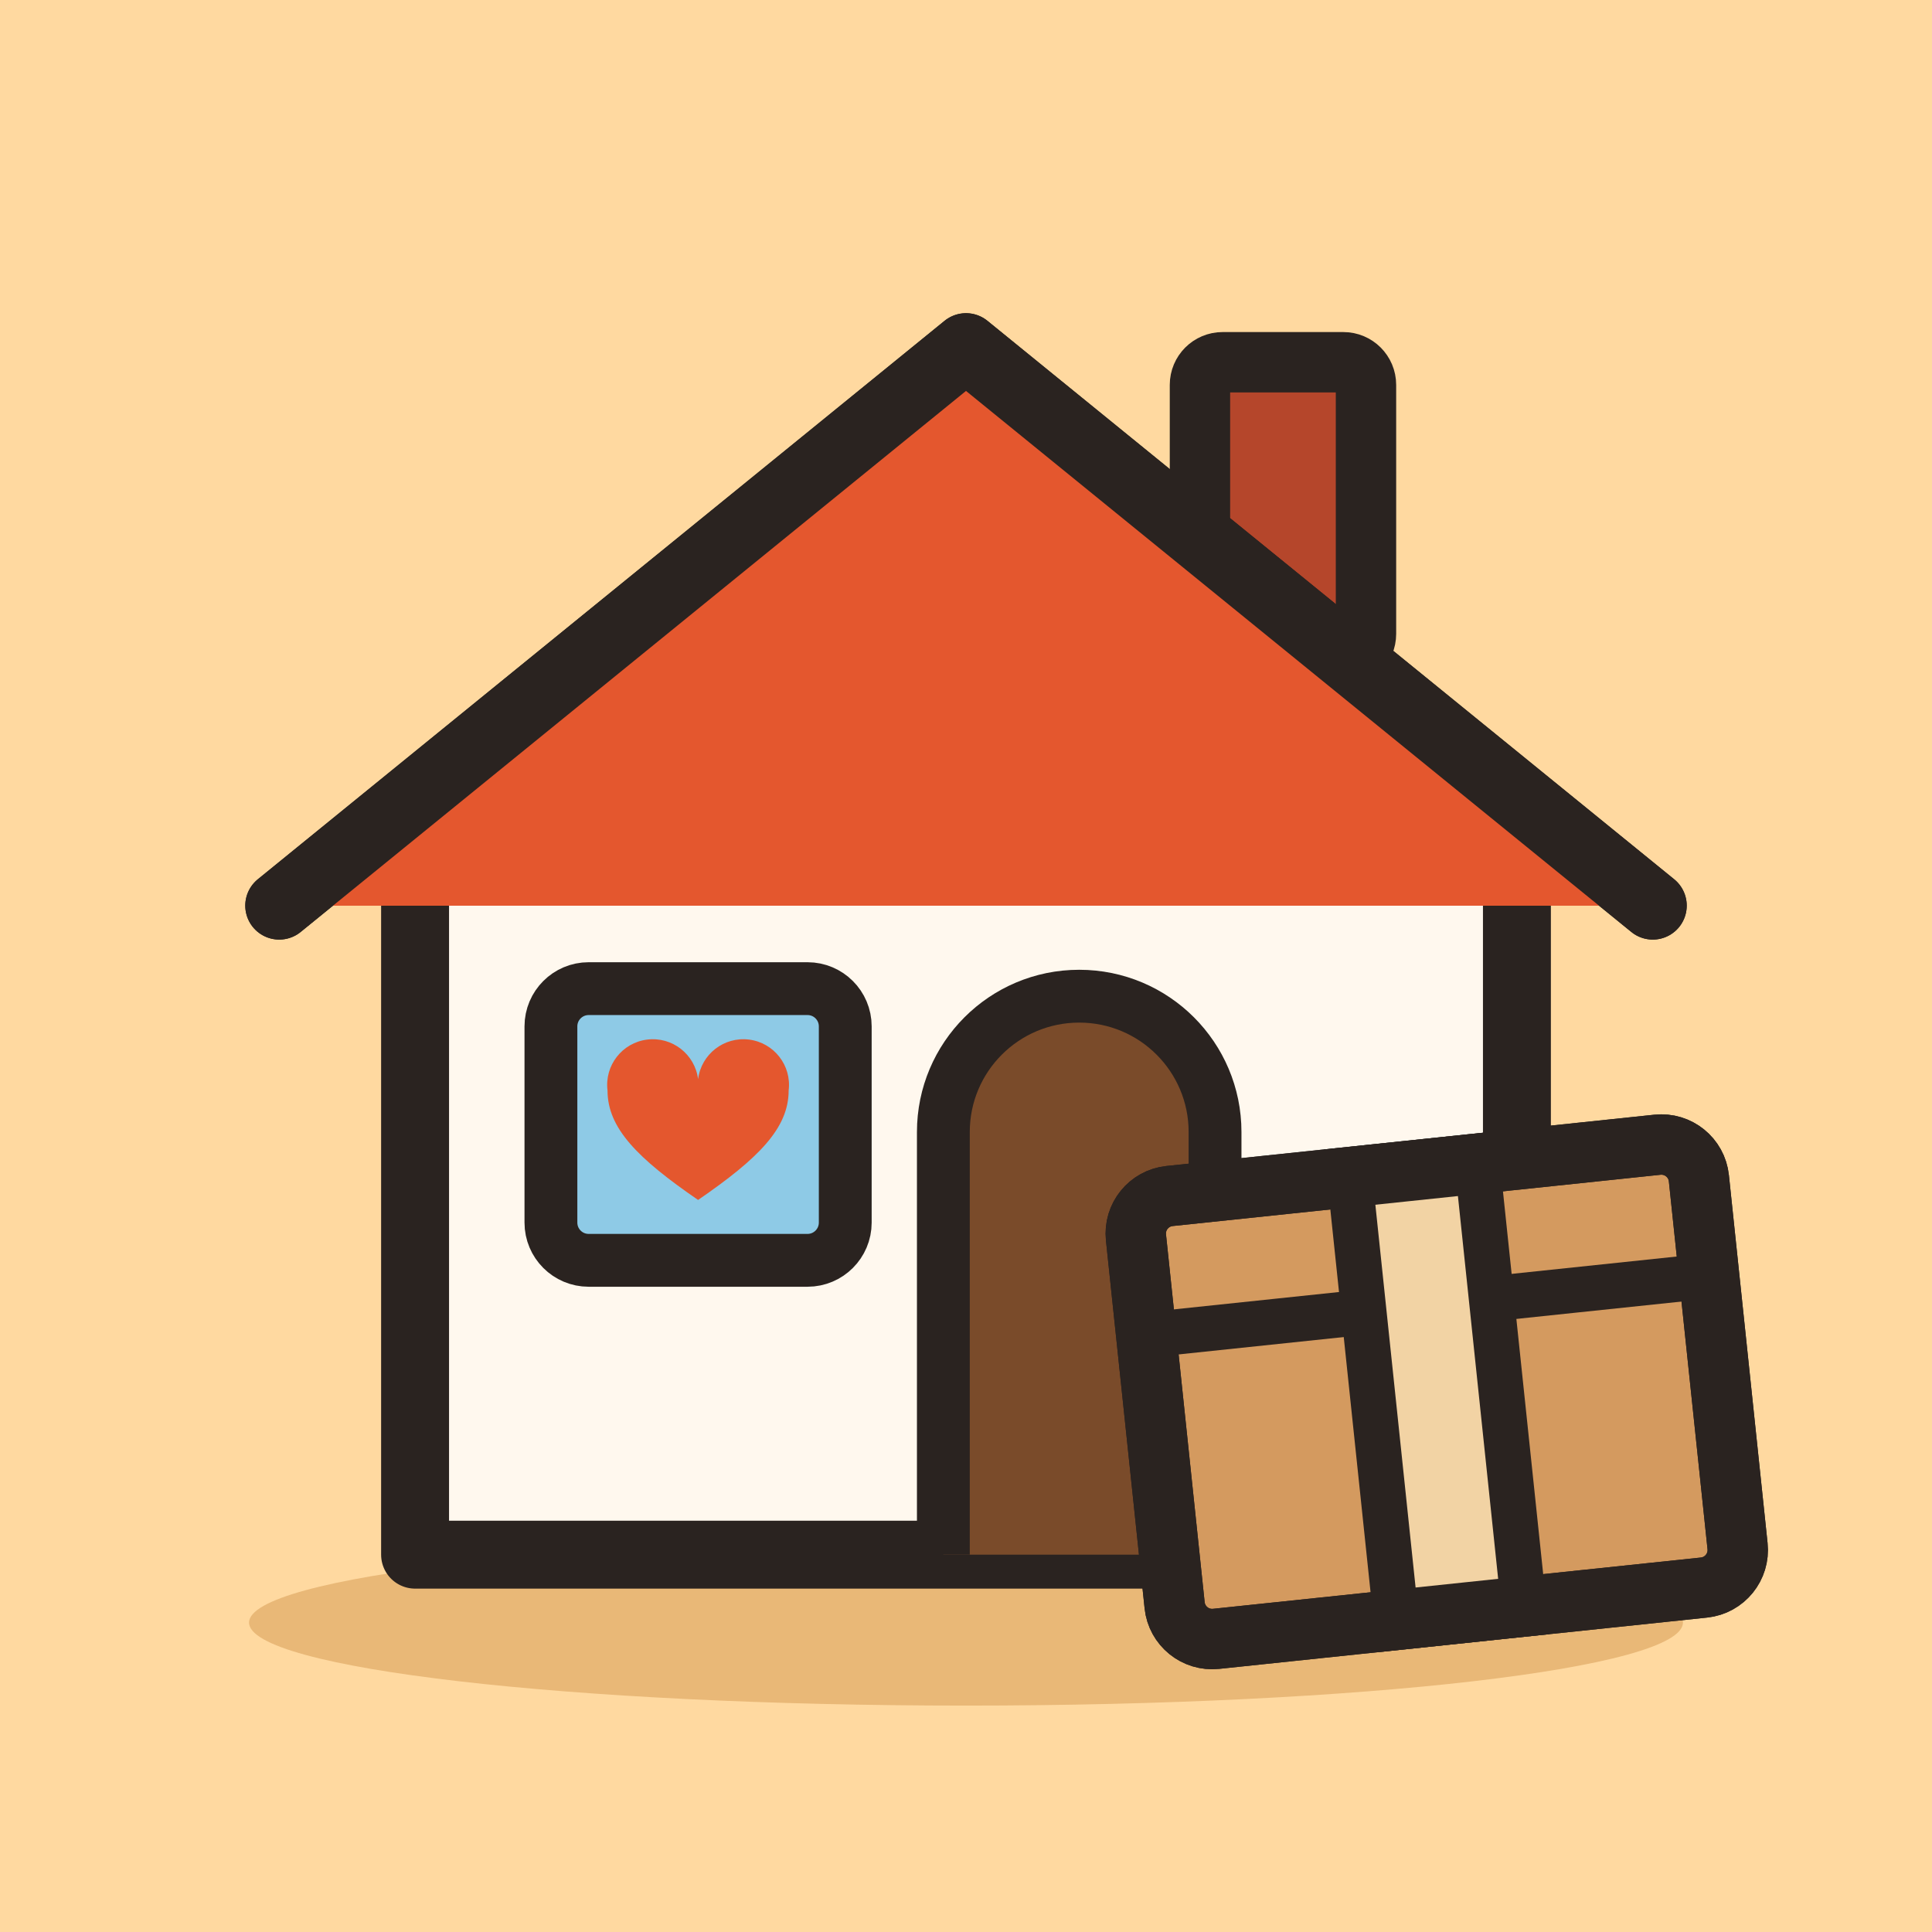
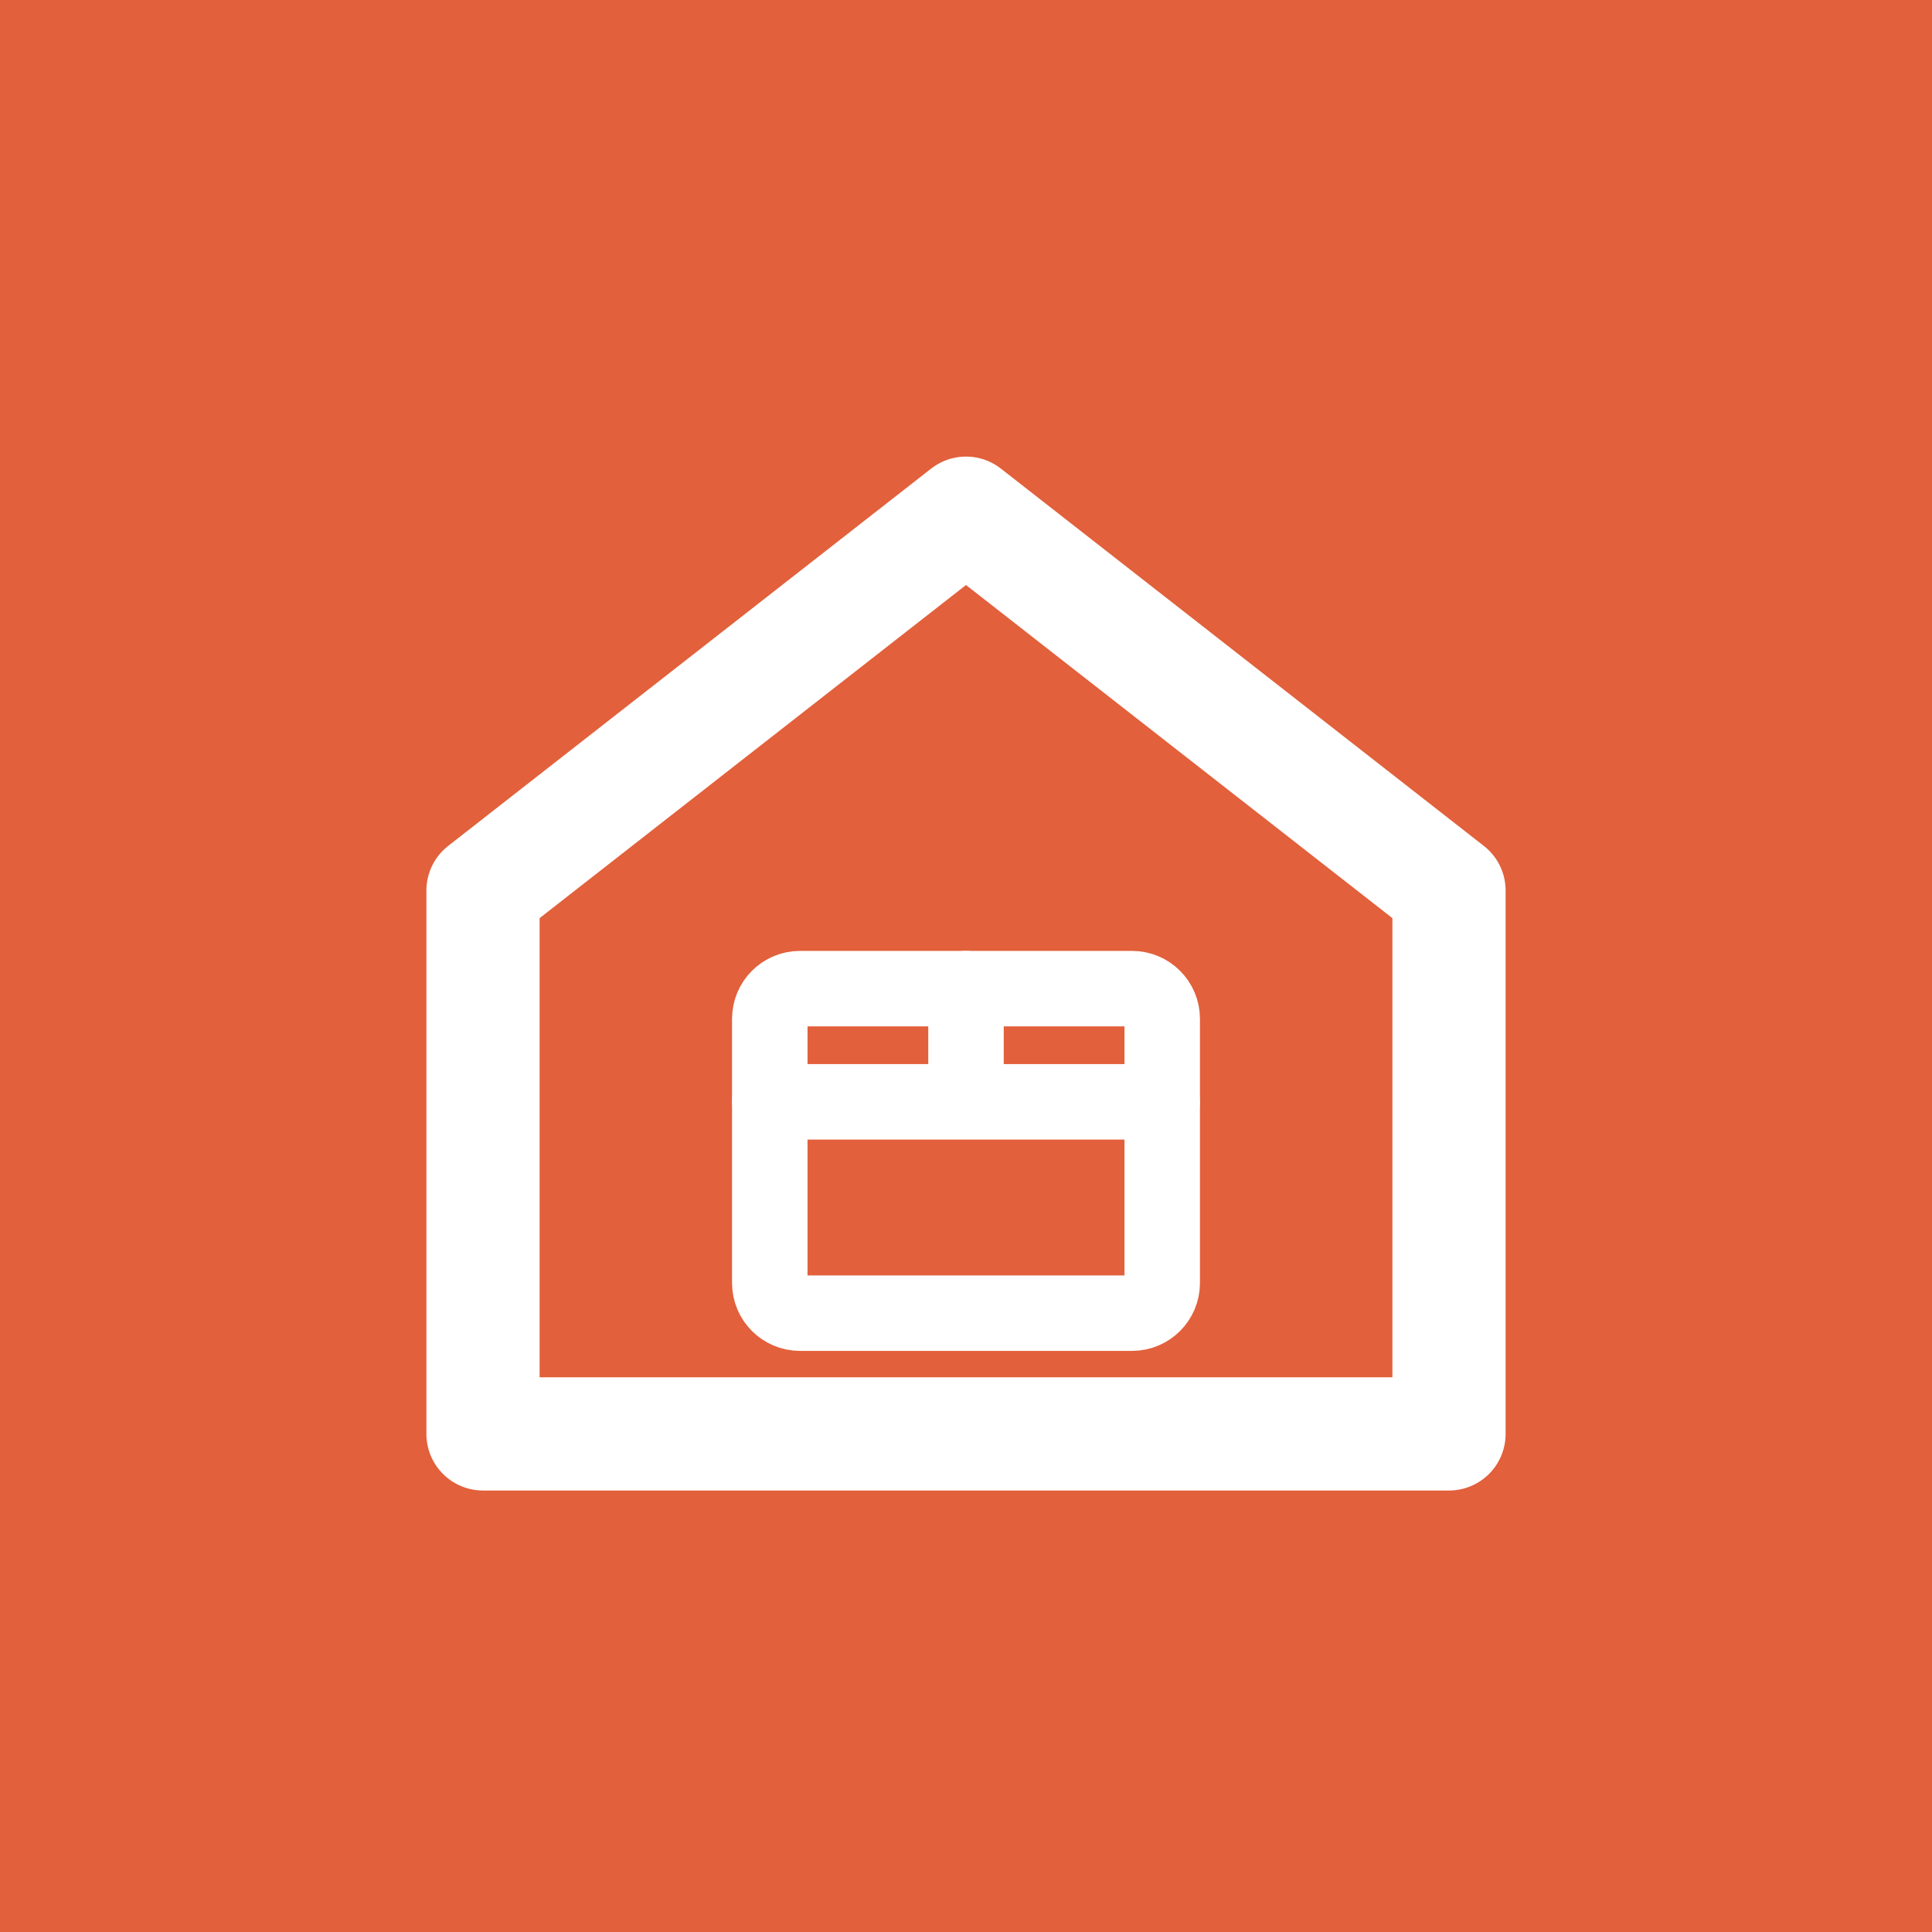
<svg xmlns="http://www.w3.org/2000/svg" viewBox="0 0 512 512">
-   <rect width="512" height="512" fill="#FFD9A0" />
-   <ellipse cx="256" cy="430" rx="190" ry="22" fill="#E9B877" />
-   <rect x="318" y="96" width="44" height="78" rx="6" fill="#B5462B" stroke="#2A2320" stroke-width="16" stroke-linejoin="round" />
-   <path d="M110 222 V412 H402 V222" fill="#FFF8EE" stroke="#2A2320" stroke-width="18" stroke-linejoin="round" />
-   <path d="M74 240 L256 92 L438 240" fill="#E4572E" stroke="#2A2320" stroke-width="18" stroke-linejoin="round" stroke-linecap="round" />
-   <path d="M74 240 L256 92 L438 240 Z" fill="#E4572E" />
-   <path d="M74 240 L256 92 L438 240" fill="none" stroke="#2A2320" stroke-width="18" stroke-linejoin="round" stroke-linecap="round" />
-   <rect x="146" y="262" width="78" height="72" rx="10" fill="#8ECAE6" stroke="#2A2320" stroke-width="14" />
-   <path d="M185 318 c-16 -11 -24 -19 -24 -29 a12 12 0 0 1 24 -3 a12 12 0 0 1 24 3 c0 10 -8 18 -24 29 z" fill="#E4572E" />
-   <path d="M250 412 V300 a36 36 0 0 1 72 0 V412" fill="#7A4B2A" stroke="#2A2320" stroke-width="14" stroke-linejoin="round" />
-   <circle cx="306" cy="360" r="7" fill="#FFD166" />
-   <g transform="translate(300 318) rotate(-6)">
-     <rect x="0" y="0" width="150" height="118" rx="10" fill="#D49A5F" stroke="#2A2320" stroke-width="16" stroke-linejoin="round" />
-     <path d="M0 36 H150" stroke="#2A2320" stroke-width="12" />
-     <rect x="58" y="-2" width="34" height="122" fill="#F2D3A4" stroke="#2A2320" stroke-width="12" />
-     <rect x="0" y="0" width="150" height="118" rx="10" fill="none" stroke="#2A2320" stroke-width="16" stroke-linejoin="round" />
+   <rect width="512" height="512" fill="#E2603B" />
+   <g fill="none" stroke="#FFFFFF" stroke-linejoin="round" stroke-linecap="round">
+     <path d="M128 236 L256 136 L384 236 V380 H128 Z" stroke-width="30" />
+     <rect x="204" y="262" width="104" height="86" rx="8" stroke-width="20" />
+     <path d="M204 292 H308 M256 262 V292" stroke-width="20" />
  </g>
</svg>
